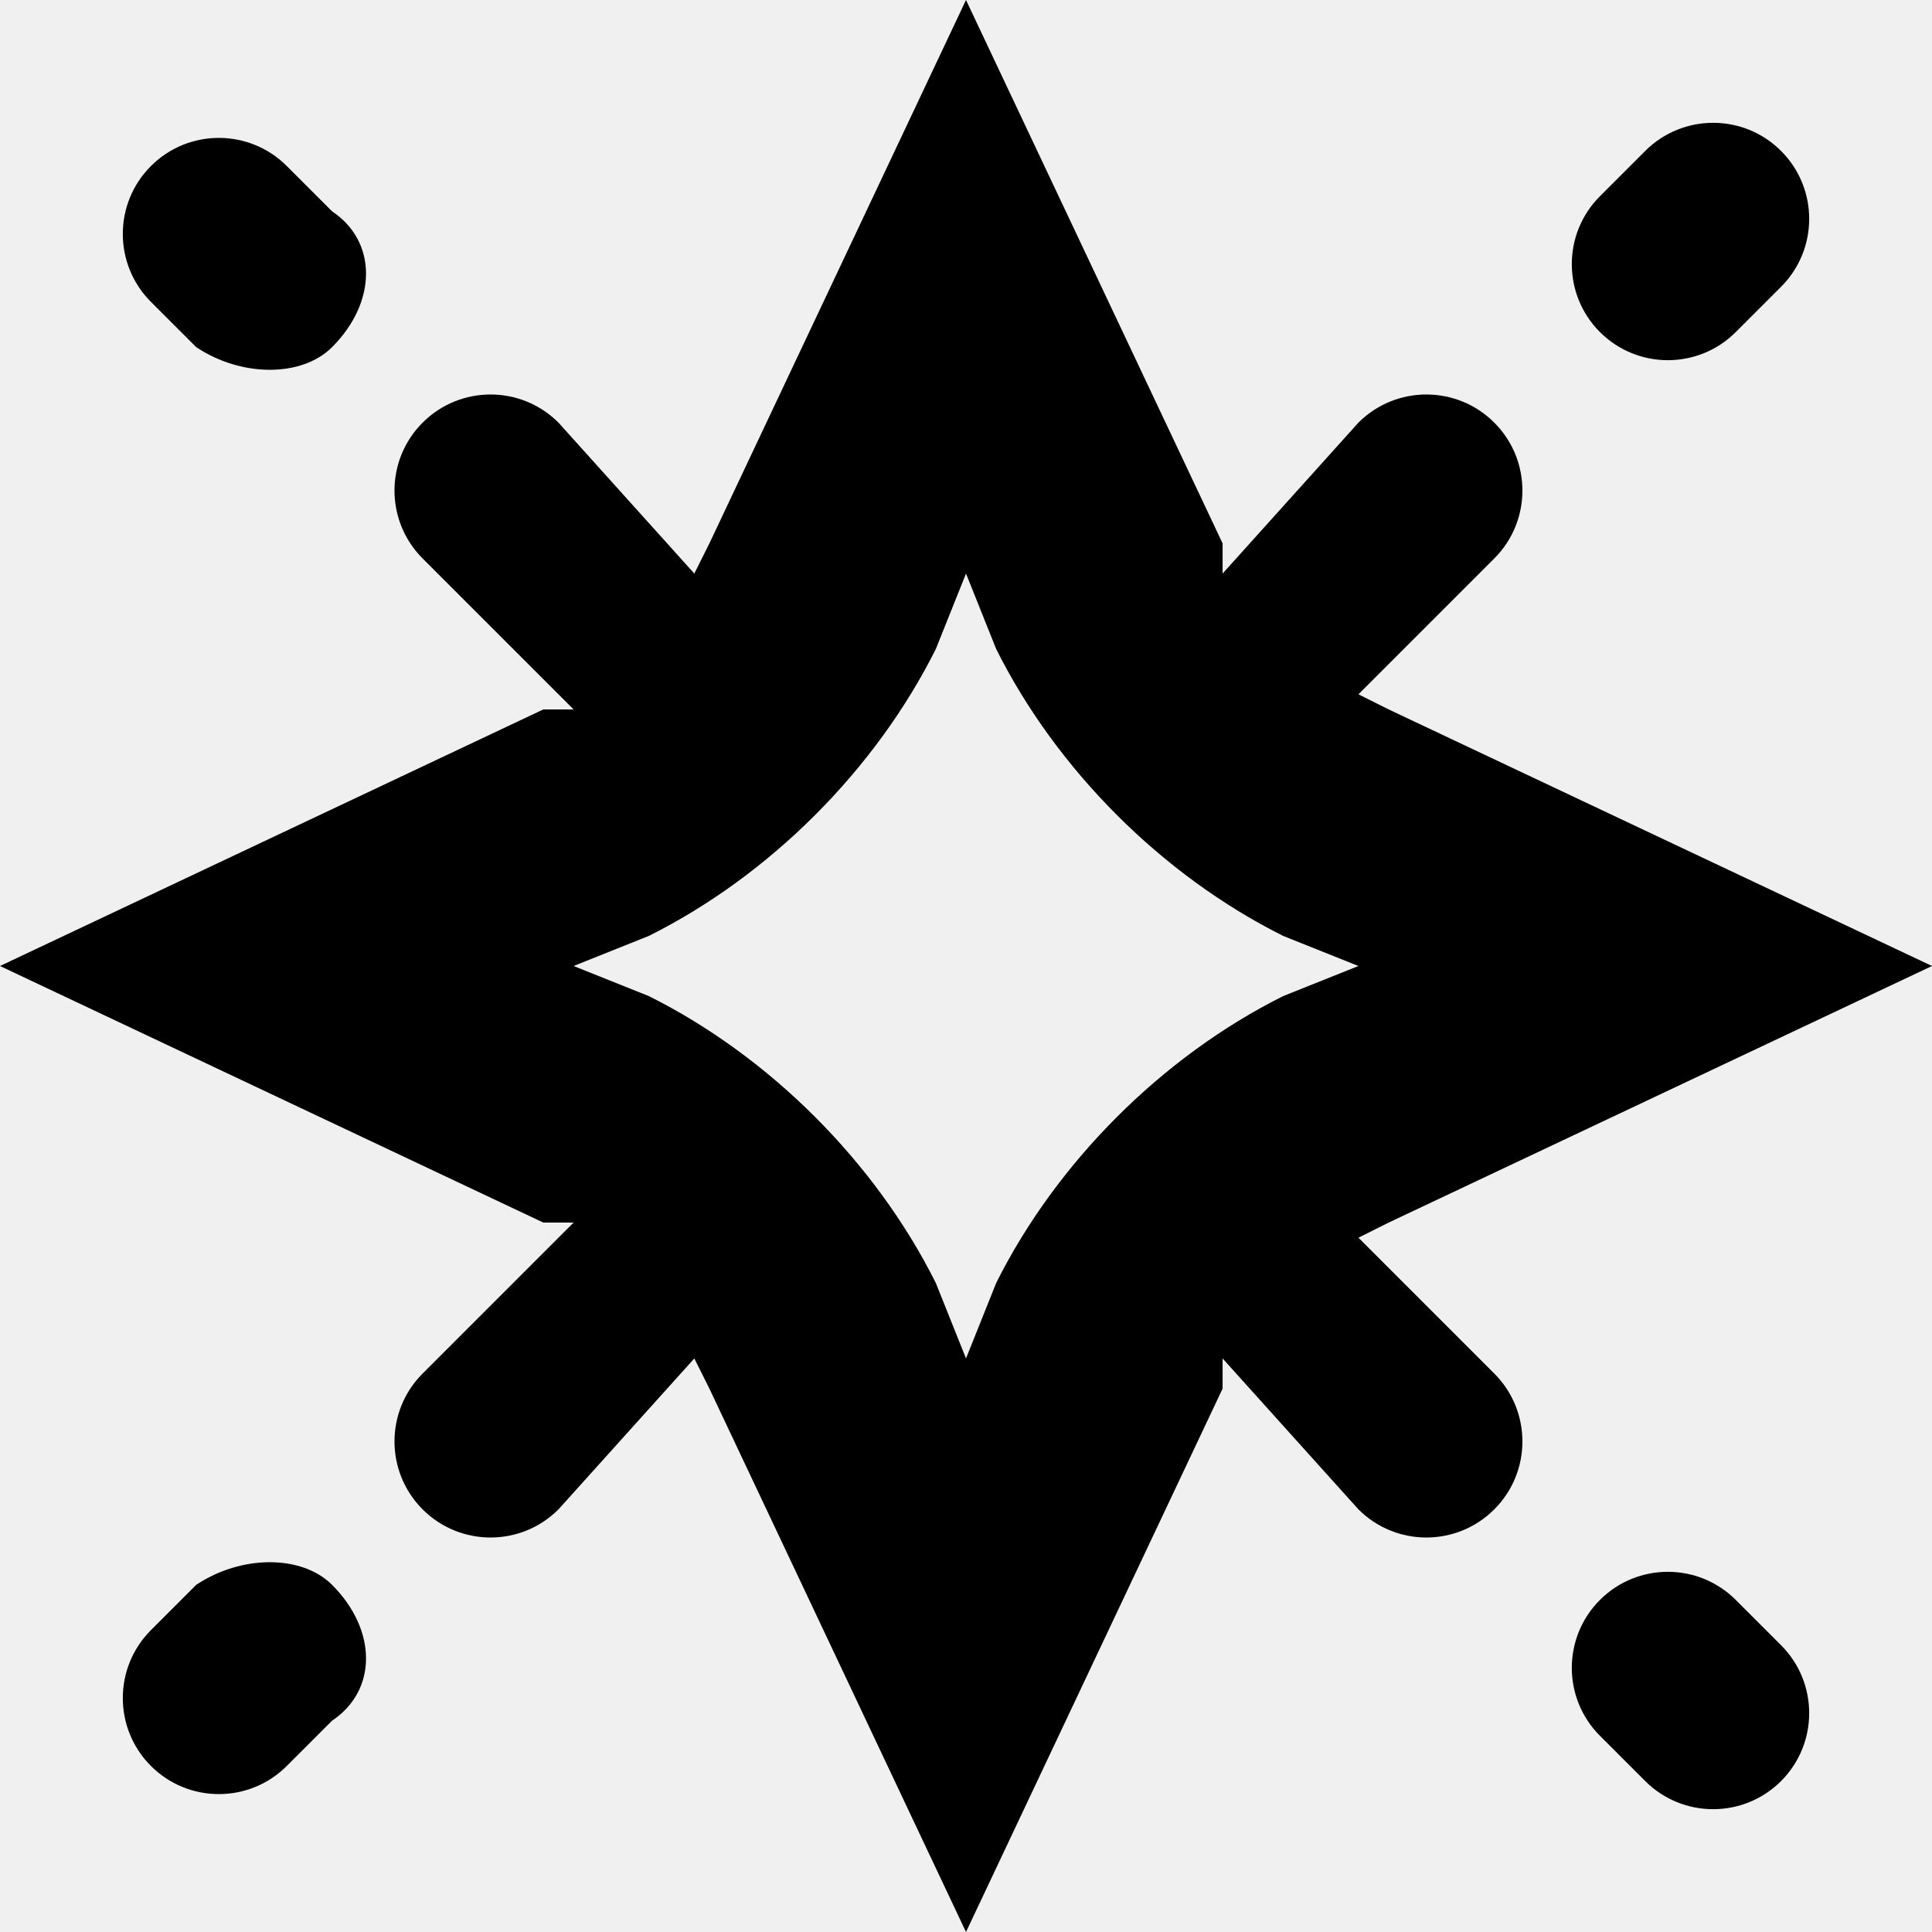
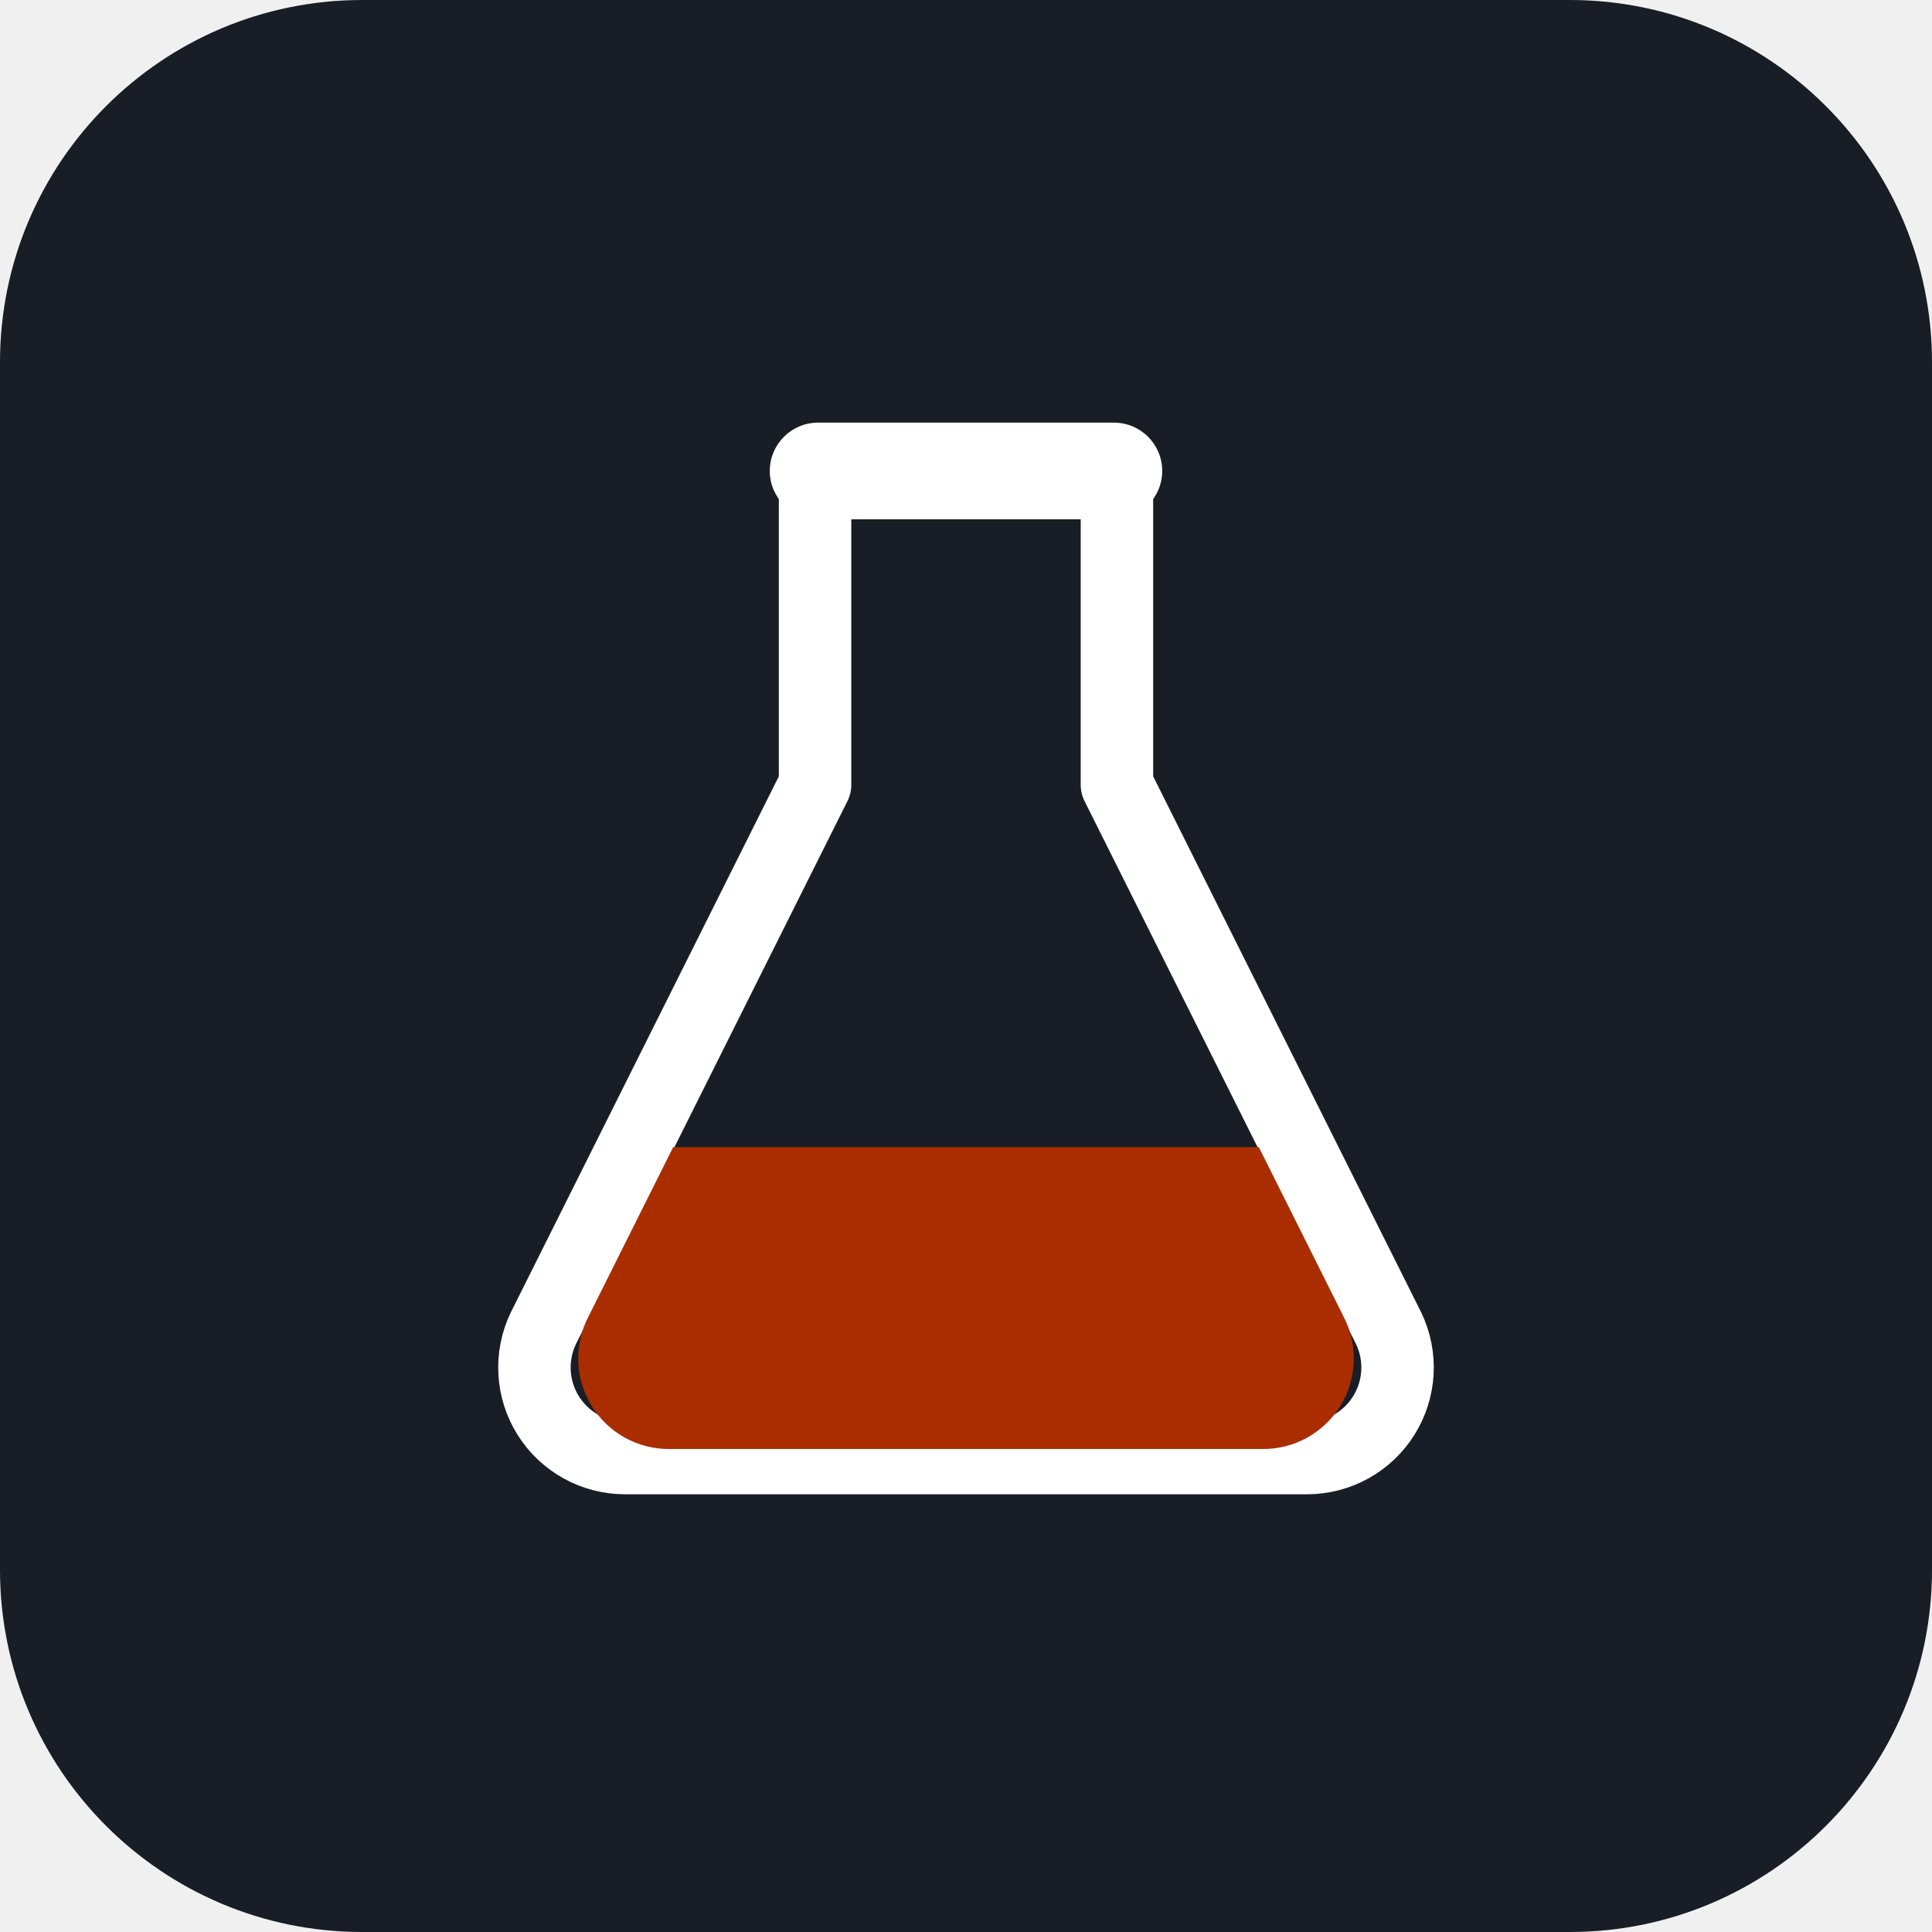
- <svg xmlns="http://www.w3.org/2000/svg" viewBox="0 0 128 128">
-   <path fill-rule="evenodd" d="M81 36 64 0 47 36l-1 2-9-10a6 6 0 0 0-9 9l10 10h-2L0 64l36 17h2L28 91a6 6 0 1 0 9 9l9-10 1 2 17 36 17-36v-2l9 10a6 6 0 1 0 9-9l-9-9 2-1 36-17-36-17-2-1 9-9a6 6 0 1 0-9-9l-9 10v-2Zm-17 2-2 5c-4 8-11 15-19 19l-5 2 5 2c8 4 15 11 19 19l2 5 2-5c4-8 11-15 19-19l5-2-5-2c-8-4-15-11-19-19l-2-5Z" clip-rule="evenodd" />
-   <path d="M118 19a6 6 0 0 0-9-9l-3 3a6 6 0 1 0 9 9l3-3Zm-96 4c-2 2-6 2-9 0l-3-3a6 6 0 1 1 9-9l3 3c3 2 3 6 0 9Zm0 82c-2-2-6-2-9 0l-3 3a6 6 0 1 0 9 9l3-3c3-2 3-6 0-9Zm96 4a6 6 0 0 1-9 9l-3-3a6 6 0 1 1 9-9l3 3Z" />
-   <style>path{fill:#000}@media (prefers-color-scheme:dark){path{fill:#fff}}</style>
+ <svg xmlns="http://www.w3.org/2000/svg" viewBox="0 0 64 64" role="img" aria-label="caw">
+   <rect width="64" height="64" rx="12" fill="#181d26" />
+   <path d="M27 16 h10 v10 l9 18 a3 3 0 0 1 -2.7 4.3 H20.7 A3 3 0 0 1 18 44 l9 -18 z" fill="none" stroke="#ffffff" stroke-width="2.4" stroke-linejoin="round" />
+   <path d="M22.3 38 h19.4 l2.8 5.6 a3 3 0 0 1 -2.7 4.4 H22.2 A3 3 0 0 1 19.5 43.6 z" fill="#aa2d00" />
+   <rect x="25.5" y="14" width="13" height="3.2" rx="1.6" fill="#ffffff" />
</svg>
